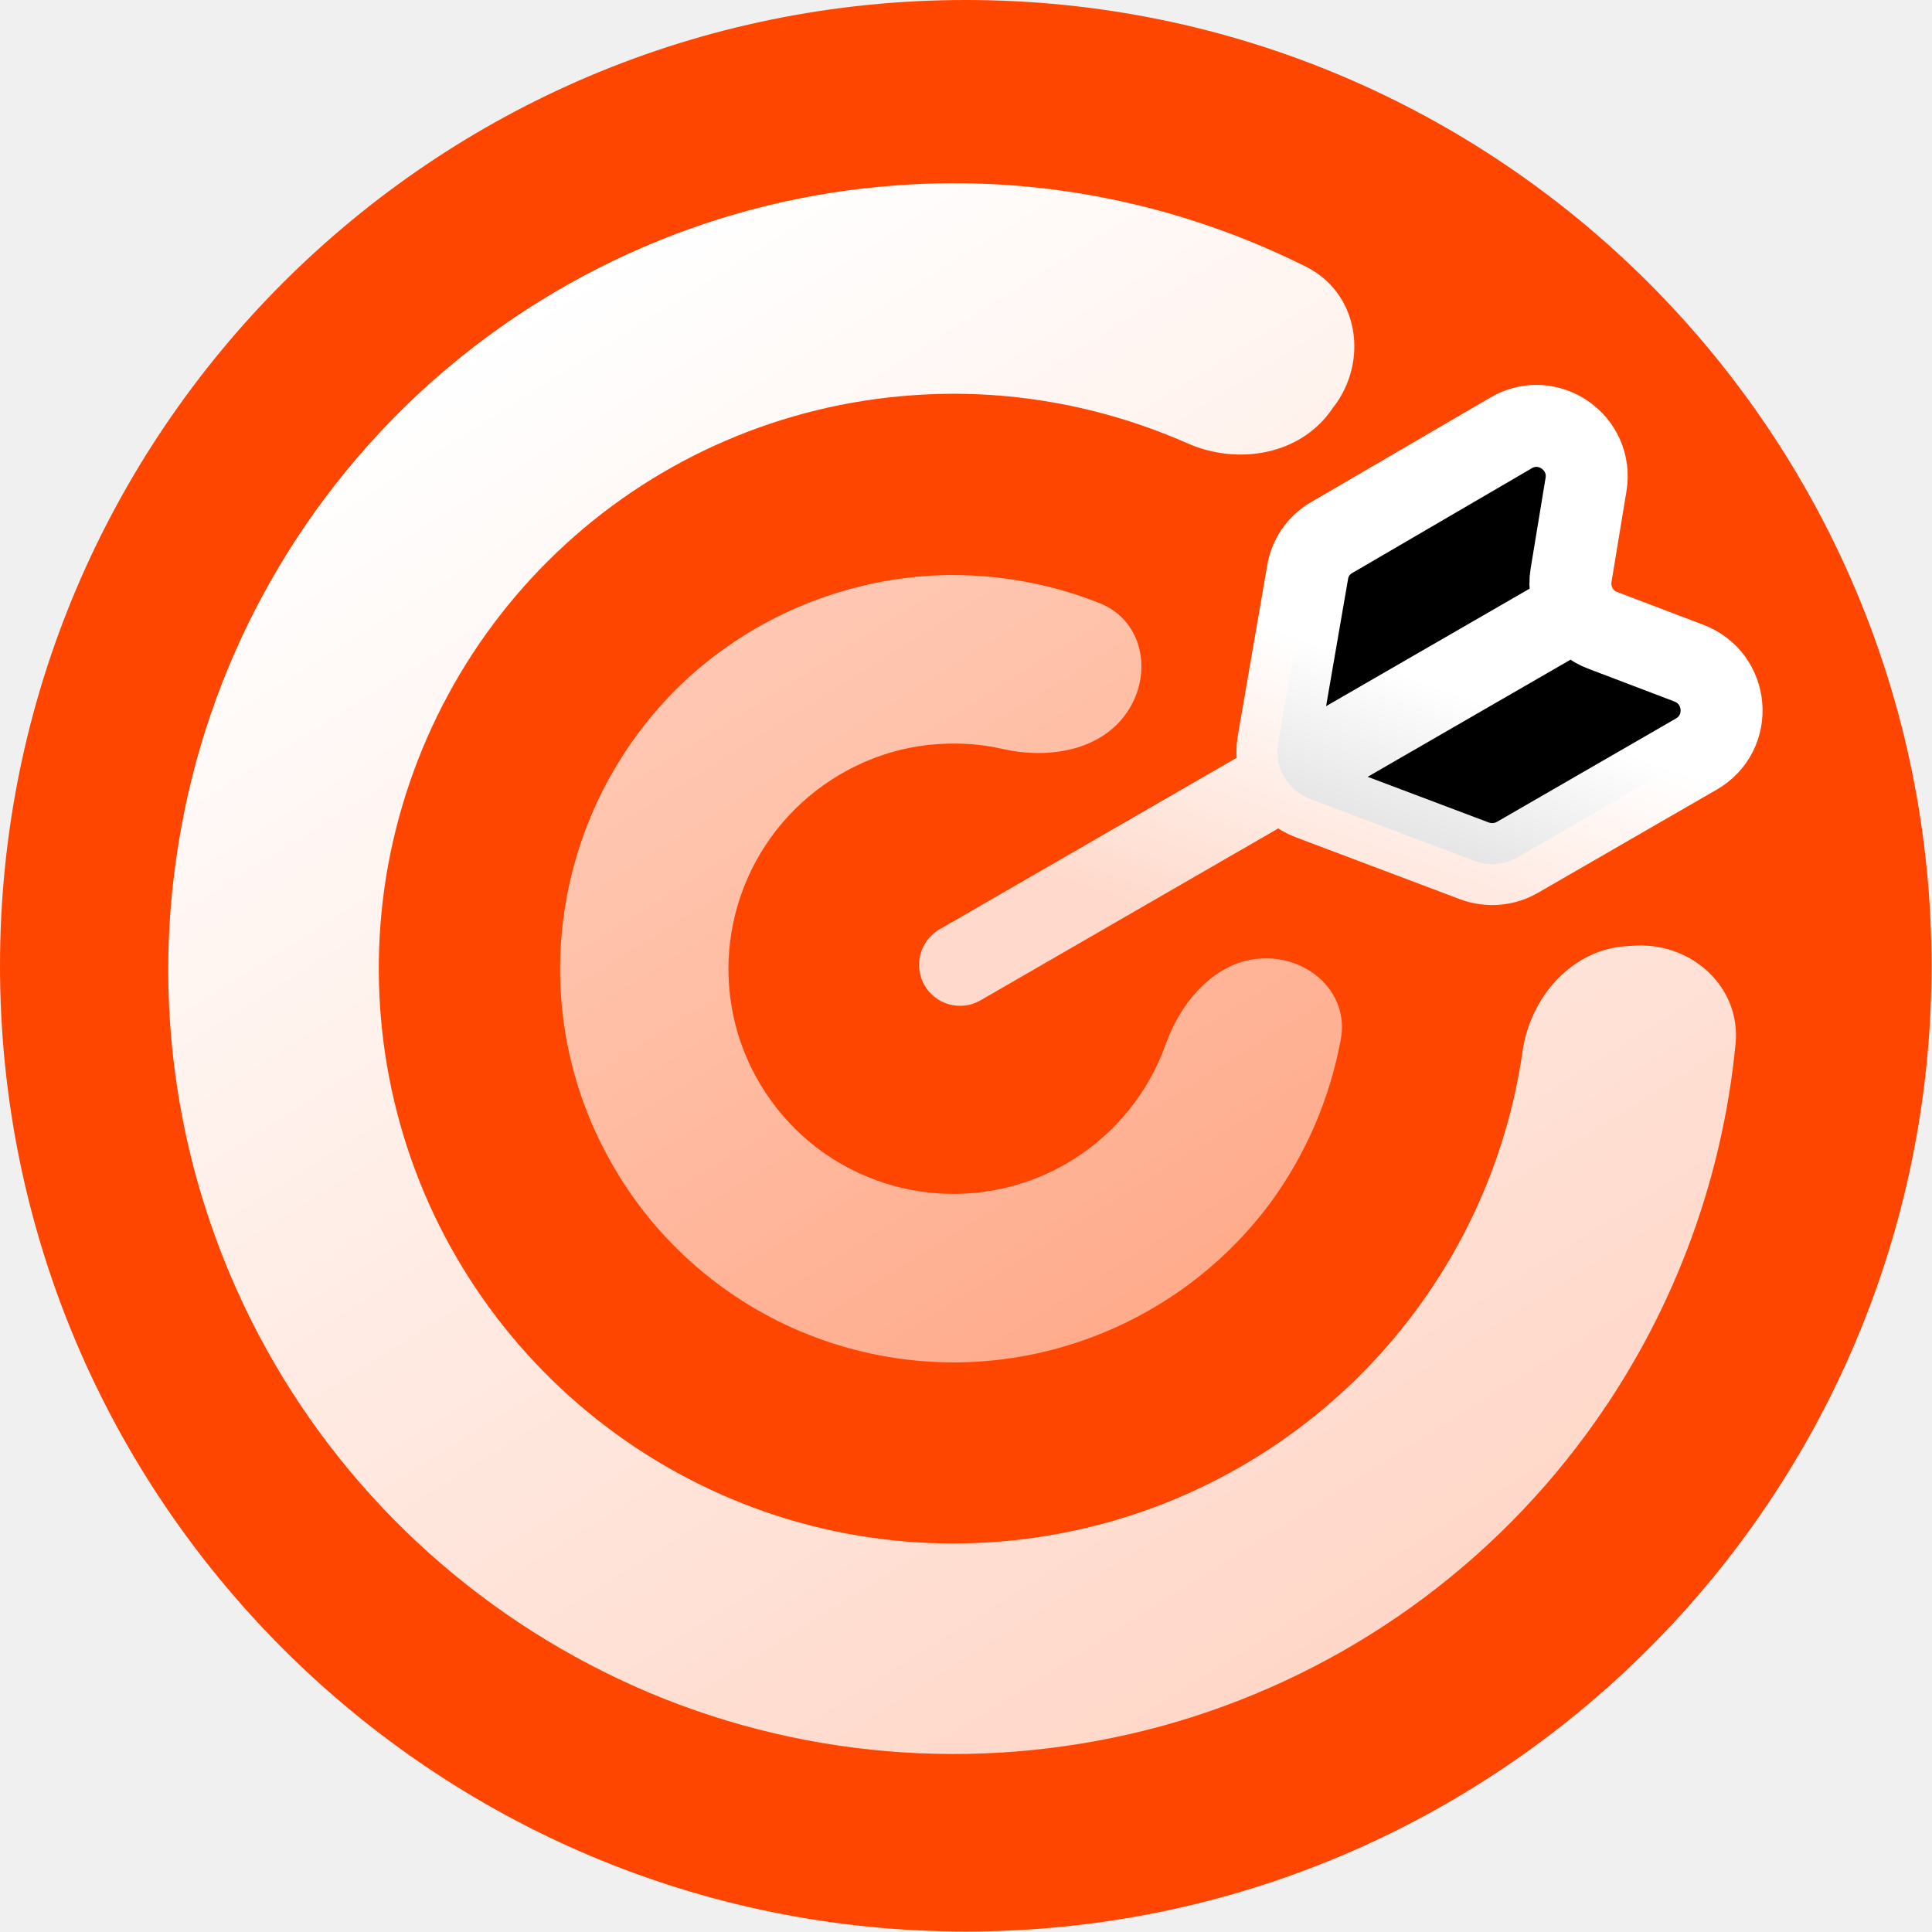
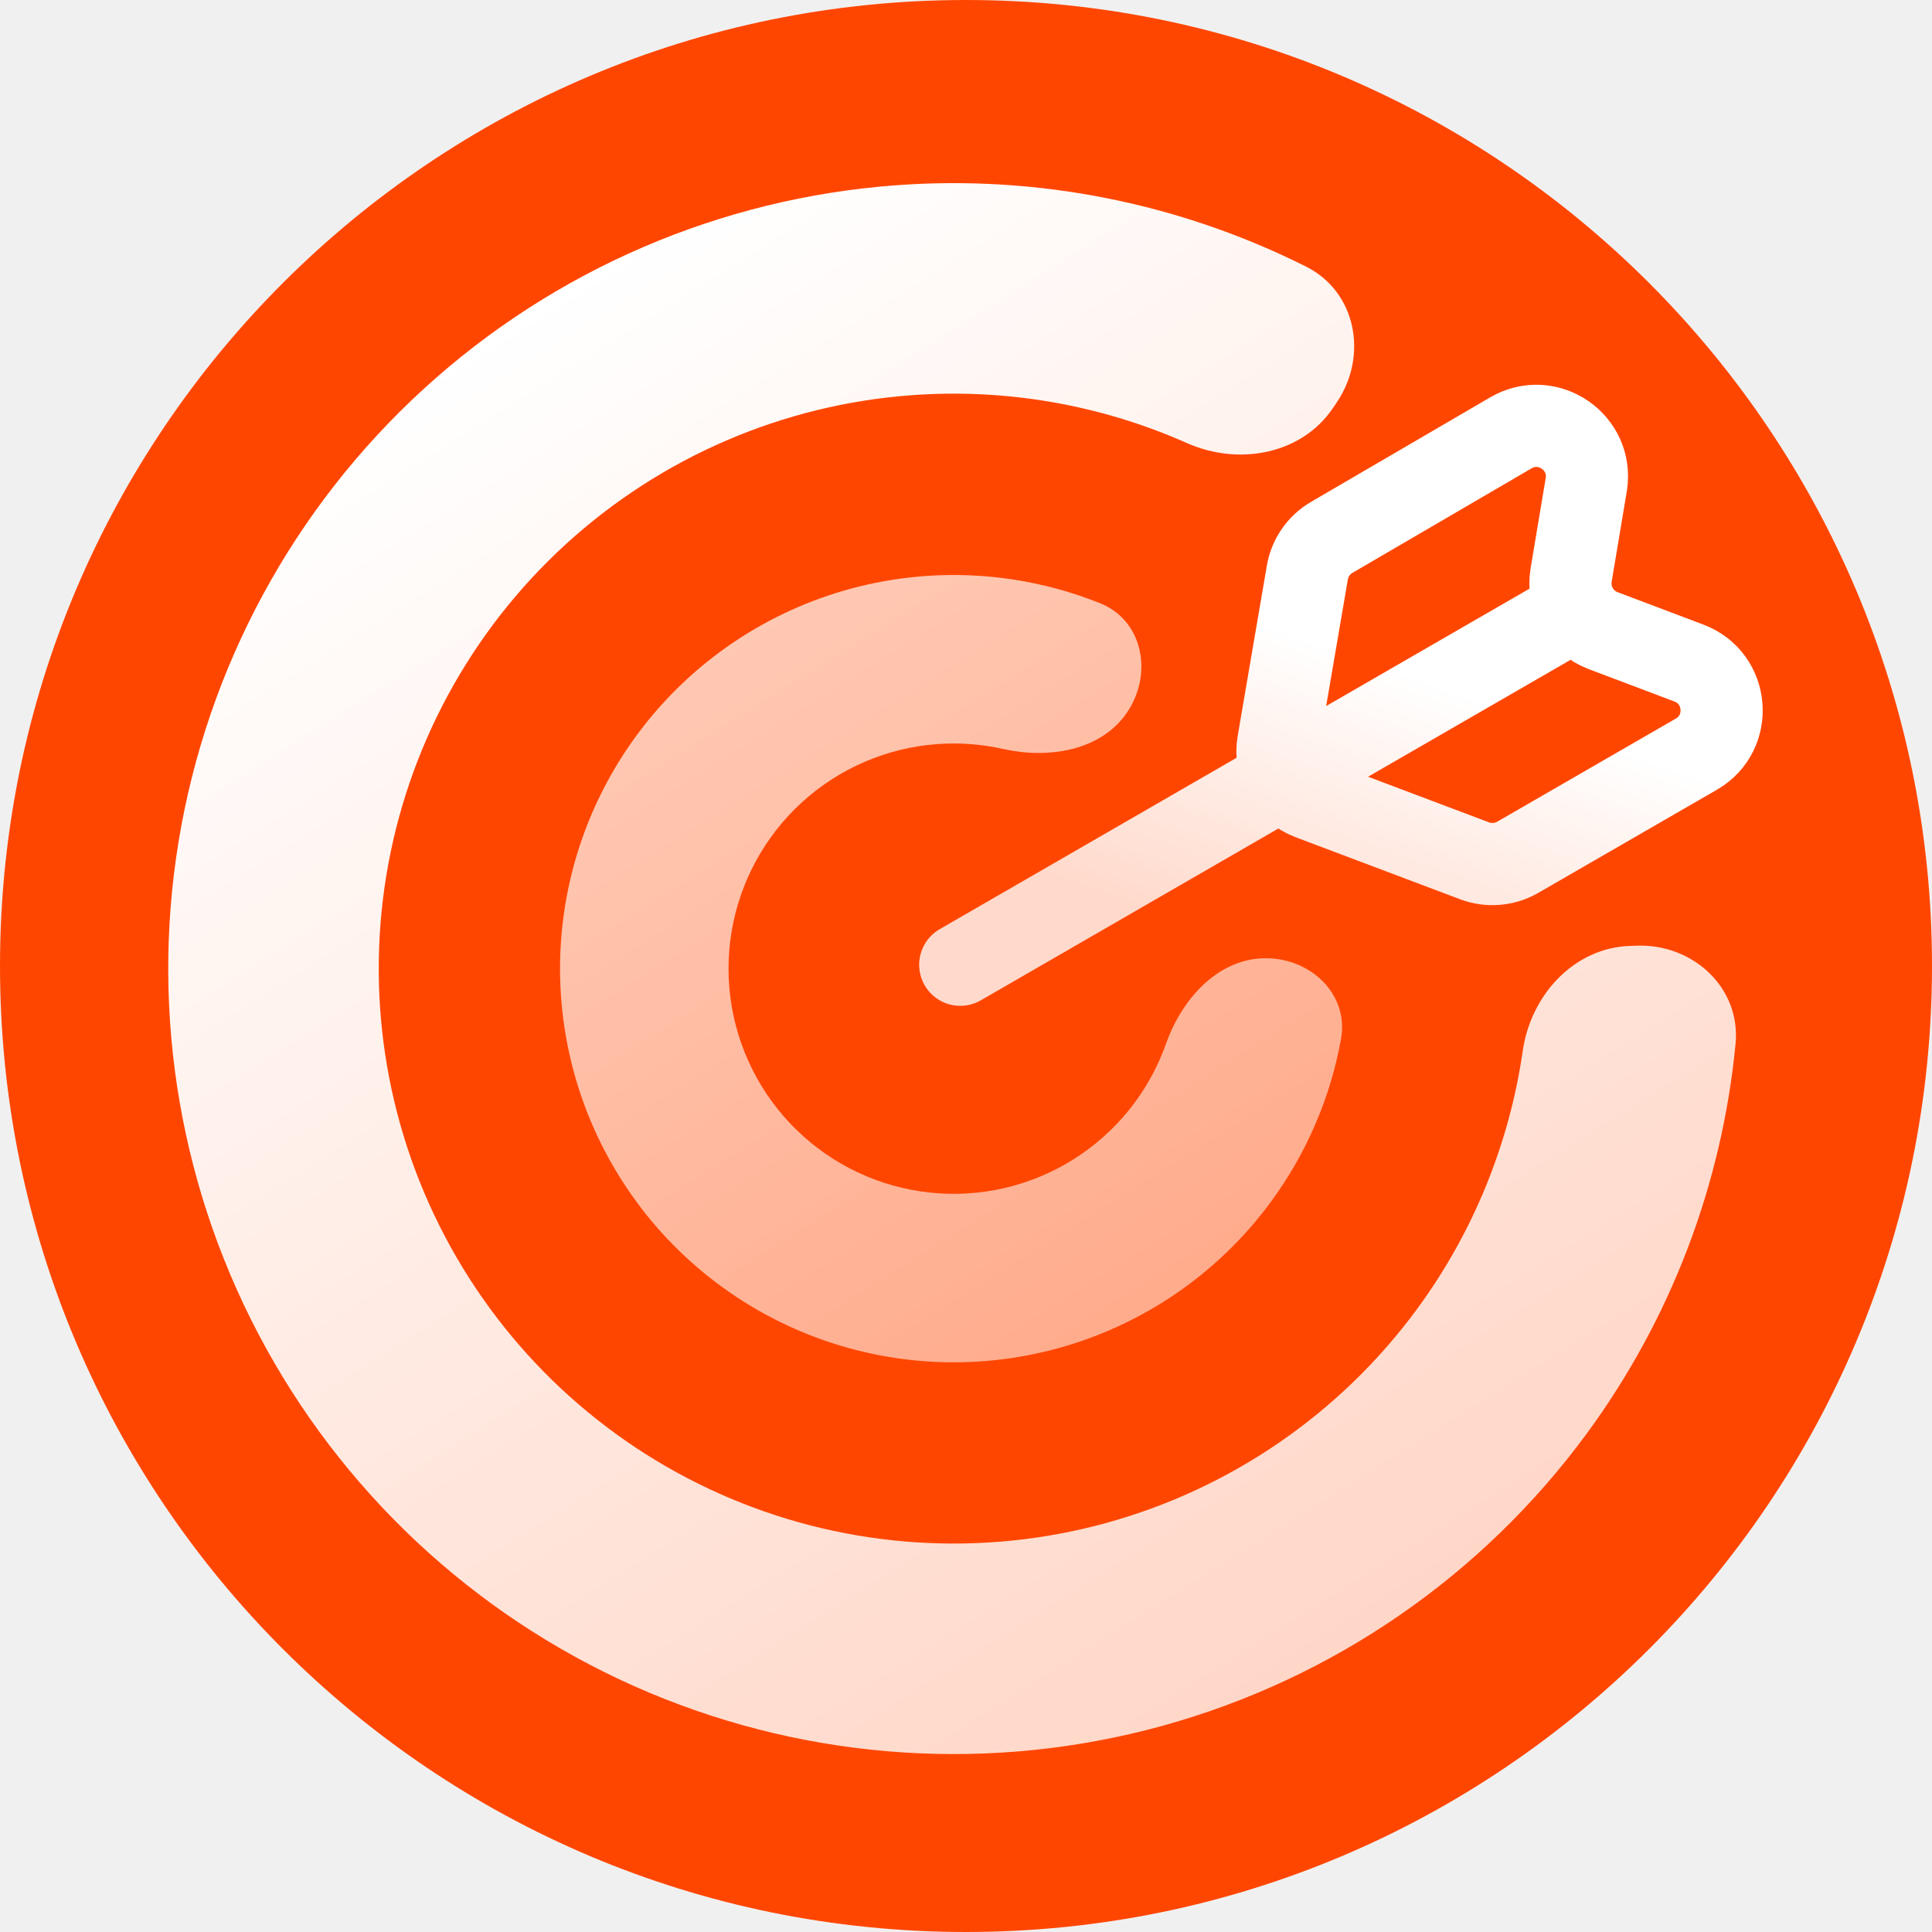
- <svg xmlns="http://www.w3.org/2000/svg" viewBox="0 0 41.01 41.01">
+ <svg xmlns="http://www.w3.org/2000/svg" width="130.209" height="130.209" viewBox="0 0 130.209 130.209" fill="none">
+   <g clip-path="url(#clip0_20_5707)">
+     <rect width="130.209" height="130.209" rx="65.105" fill="#FF4601" />
+     <path d="M90.097 27.112C92.218 23.976 91.411 19.669 88.028 17.971C79.528 13.704 69.995 11.785 60.425 12.483C48.566 13.348 37.344 18.18 28.566 26.202C19.788 34.223 13.966 44.965 12.039 56.699C10.111 68.432 12.19 80.473 17.941 90.88C23.691 101.288 32.778 109.457 43.737 114.07C54.696 118.683 66.89 119.473 78.352 116.311C89.815 113.149 99.879 106.22 106.923 96.641C112.607 88.911 116.058 79.819 116.969 70.353C117.332 66.584 114.115 63.608 110.332 63.735L109.855 63.751C106.071 63.878 103.169 67.07 102.628 70.817C101.723 77.087 99.288 83.076 95.494 88.236C90.337 95.248 82.97 100.32 74.58 102.635C66.189 104.949 57.264 104.371 49.242 100.994C41.219 97.617 34.568 91.638 30.359 84.019C26.149 76.401 24.628 67.587 26.038 58.998C27.449 50.41 31.711 42.546 38.136 36.675C44.562 30.803 52.776 27.266 61.457 26.633C67.845 26.167 74.211 27.294 80.001 29.864C83.462 31.401 87.708 30.643 89.83 27.507L90.097 27.112Z" fill="url(#paint0_linear_20_5707)" />
+     <path opacity="0.7" d="M75.961 48.011C77.718 45.414 77.047 41.818 74.136 40.653C70.419 39.164 66.389 38.528 62.346 38.823C56.402 39.256 50.778 41.678 46.378 45.698C41.979 49.718 39.061 55.102 38.095 60.983C37.129 66.864 38.171 72.898 41.053 78.115C43.935 83.331 48.489 87.425 53.982 89.737C59.475 92.049 65.586 92.445 71.331 90.86C77.076 89.276 82.12 85.803 85.65 81.002C88.052 77.736 89.658 73.986 90.377 70.046C90.939 66.962 88.252 64.48 85.118 64.585C81.984 64.69 79.628 67.398 78.58 70.354C78.087 71.746 77.389 73.068 76.502 74.275C74.483 77.021 71.597 79.007 68.311 79.914C65.025 80.82 61.53 80.594 58.388 79.271C55.246 77.949 52.641 75.607 50.992 72.623C49.344 69.639 48.748 66.188 49.3 62.824C49.853 59.46 51.522 56.38 54.038 54.081C56.555 51.781 59.772 50.396 63.172 50.148C64.666 50.039 66.156 50.153 67.597 50.476C70.657 51.162 74.204 50.609 75.961 48.011Z" fill="url(#paint1_linear_20_5707)" />
+     <path d="M105.426 41.517L64.717 65.02M86.143 50.074L88.11 38.586C88.28 37.593 88.881 36.726 89.751 36.218L101.827 29.172C104.321 27.717 107.381 29.829 106.905 32.677L105.888 38.754C105.62 40.358 106.523 41.929 108.045 42.503L113.828 44.689C116.517 45.705 116.817 49.389 114.328 50.827L102.287 57.779C101.402 58.289 100.336 58.376 99.381 58.016L88.299 53.837C86.771 53.261 85.867 51.683 86.143 50.074Z" stroke="url(#paint2_linear_20_5707)" stroke-width="5.538" stroke-linecap="round" />
+   </g>
  <defs>
-     <clipPath id="c">
-       <circle cx="20.5" cy="20.5" r="20.5" />
+     <linearGradient id="paint0_linear_20_5707" x1="33.219" y1="22.41" x2="110.842" y2="146.137" gradientUnits="userSpaceOnUse">
+       <stop stop-color="white" />
+       <stop offset="1" stop-color="white" stop-opacity="0.7" />
+     </linearGradient>
+     <linearGradient id="paint1_linear_20_5707" x1="48.711" y1="43.798" x2="87.615" y2="105.809" gradientUnits="userSpaceOnUse">
+       <stop stop-color="white" />
+       <stop offset="1" stop-color="white" stop-opacity="0.7" />
+     </linearGradient>
+     <linearGradient id="paint2_linear_20_5707" x1="81.634" y1="40.83" x2="74.743" y2="60.408" gradientUnits="userSpaceOnUse">
+       <stop stop-color="white" />
+       <stop offset="1" stop-color="white" stop-opacity="0.8" />
+     </linearGradient>
+     <clipPath id="clip0_20_5707">
+       <rect width="130.209" height="130.209" rx="65.105" fill="white" />
    </clipPath>
-     <linearGradient id="g0" x1="16.58" y1="1.72" x2="18.27" y2="47.69" gradientUnits="userSpaceOnUse">
-       <stop stop-color="#fff" />
-       <stop offset="1" stop-color="#fff" stop-opacity="0.7" />
-     </linearGradient>
-     <linearGradient id="g1" x1="17.44" y1="9.99" x2="18.29" y2="33.03" gradientUnits="userSpaceOnUse">
-       <stop stop-color="#fff" />
-       <stop offset="1" stop-color="#fff" stop-opacity="0.7" />
-     </linearGradient>
-     <linearGradient id="g2" x1="26.89" y1="14.37" x2="21.93" y2="18.62" gradientUnits="userSpaceOnUse">
-       <stop stop-color="#fff" />
-       <stop offset="1" stop-color="#fff" stop-opacity="0.8" />
-     </linearGradient>
  </defs>
-   <circle cx="20.5" cy="20.5" r="20.5" fill="#ff4601" />
-   <g clip-path="url(#c)">
-     <g transform="translate(20.24 20.56) rotate(-30) translate(-18.3 -18.3)">
-       <path d="M31.36 11.96C32.43 11.44 32.89 10.14 32.23 9.14C30.58 6.64 28.29 4.61 25.57 3.3C22.2 1.66 18.37 1.22 14.72 2.02C11.06 2.83 7.78 4.84 5.41 7.74C3.03 10.63 1.7 14.24 1.63 17.99C1.56 21.73 2.76 25.39 5.02 28.38C7.28 31.36 10.48 33.49 14.11 34.44C17.73 35.38 21.57 35.08 25 33.57C27.76 32.36 30.14 30.42 31.88 27.98C32.57 27.01 32.16 25.69 31.11 25.13L30.97 25.06C29.92 24.5 28.63 24.92 27.89 25.85C26.66 27.42 25.05 28.67 23.2 29.48C20.69 30.58 17.88 30.8 15.23 30.11C12.58 29.42 10.23 27.86 8.58 25.68C6.92 23.49 6.05 20.81 6.1 18.07C6.15 15.33 7.13 12.69 8.86 10.57C10.6 8.45 13 6.97 15.68 6.38C18.35 5.79 21.15 6.12 23.62 7.32C25.44 8.2 26.99 9.51 28.17 11.12C28.87 12.08 30.15 12.55 31.22 12.02L31.36 11.96Z" fill="url(#g0)" />
-       <path opacity="0.7" d="M24.21 15.43C25.1 15 25.48 13.92 24.87 13.14C24.09 12.15 23.09 11.34 21.94 10.78C20.25 9.97 18.34 9.74 16.5 10.14C14.67 10.55 13.03 11.56 11.84 13.01C10.65 14.46 9.98 16.27 9.95 18.15C9.91 20.02 10.51 21.86 11.64 23.35C12.78 24.85 14.38 25.92 16.2 26.39C18.02 26.86 19.94 26.71 21.66 25.96C22.83 25.44 23.85 24.67 24.67 23.71C25.31 22.96 24.97 21.86 24.1 21.4V21.4C23.23 20.93 22.16 21.3 21.4 21.94C21.05 22.24 20.65 22.49 20.22 22.68C19.24 23.11 18.14 23.2 17.1 22.93C16.06 22.66 15.14 22.05 14.49 21.19C13.84 20.34 13.5 19.29 13.52 18.21C13.54 17.14 13.92 16.11 14.6 15.28C15.29 14.44 16.23 13.87 17.27 13.64C18.32 13.41 19.42 13.53 20.38 14C20.81 14.21 21.2 14.47 21.54 14.79C22.27 15.46 23.32 15.86 24.21 15.43V15.43Z" fill="url(#g1)" />
-       <path d="M33.27 18.3H18.46M26.66 17.6L29.01 14.78C29.21 14.53 29.51 14.39 29.83 14.39L34.23 14.37C35.14 14.36 35.64 15.42 35.06 16.12L33.83 17.62C33.5 18.02 33.5 18.59 33.83 18.98L35.06 20.49C35.63 21.19 35.14 22.24 34.23 22.24H29.85C29.53 22.24 29.23 22.1 29.02 21.85L26.66 18.97C26.33 18.57 26.33 18 26.66 17.6Z" stroke="url(#g2)" stroke-width="1.74" stroke-linecap="round" />
-     </g>
-   </g>
</svg>
